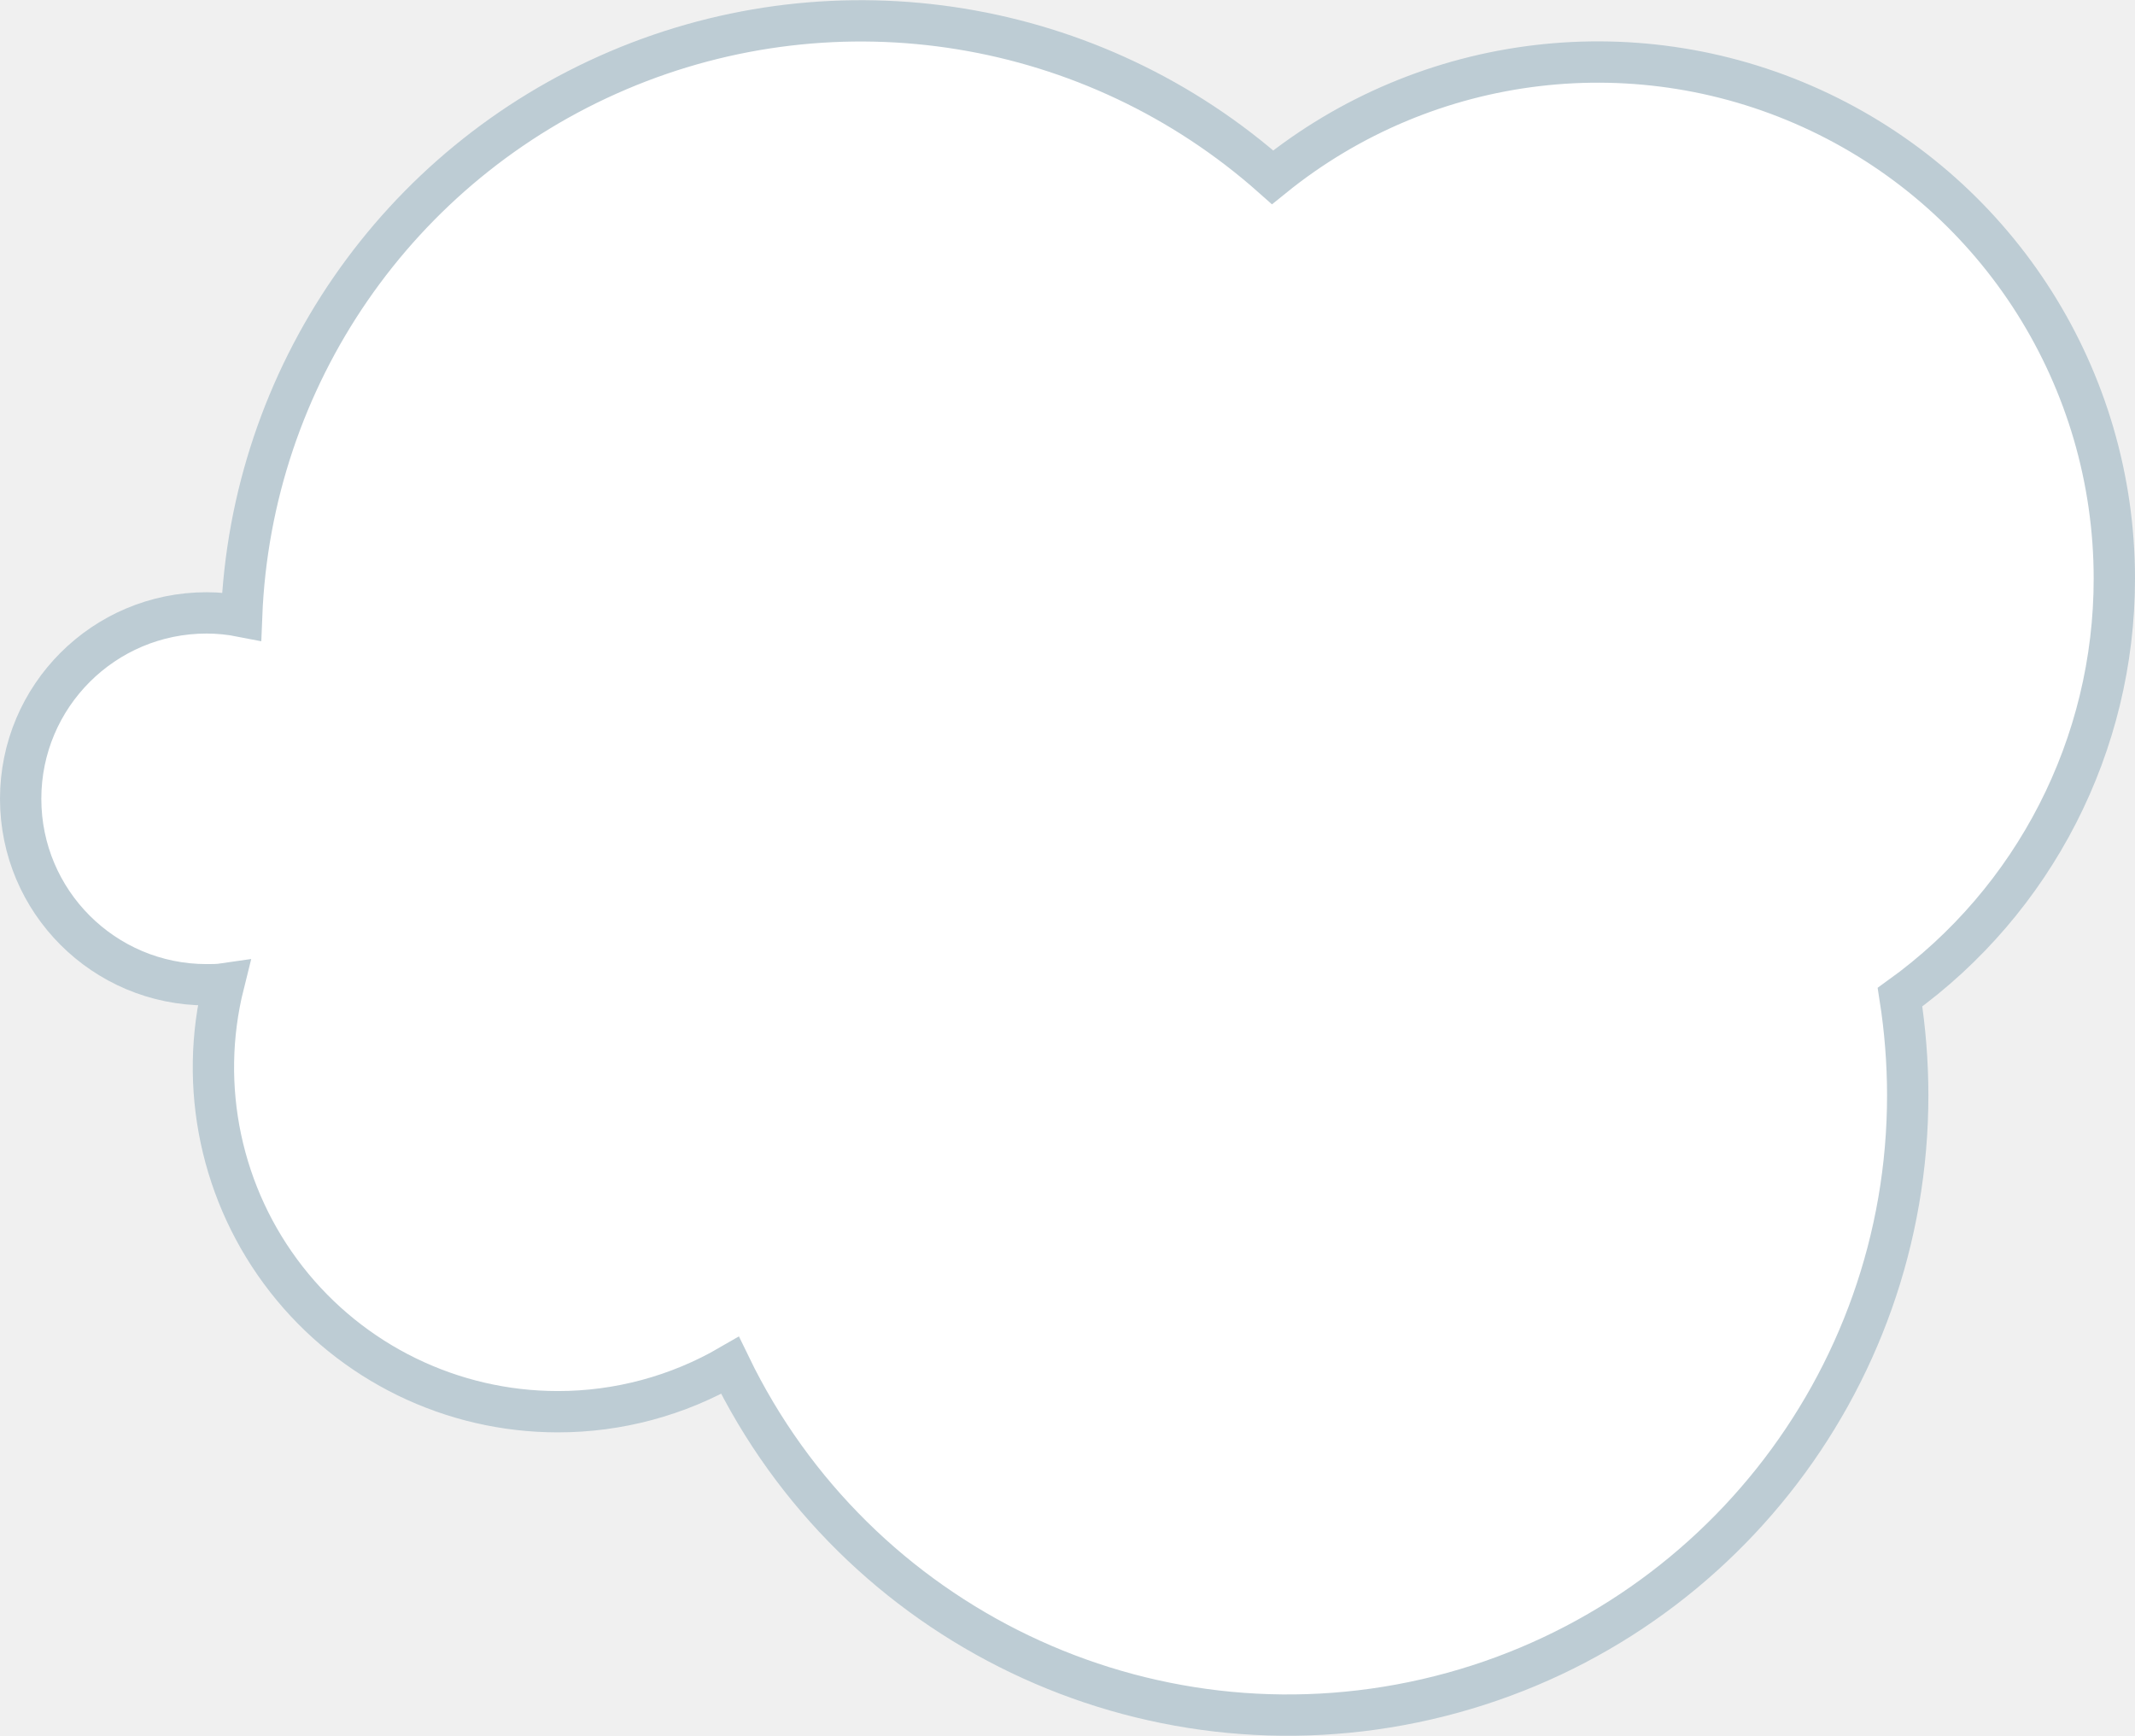
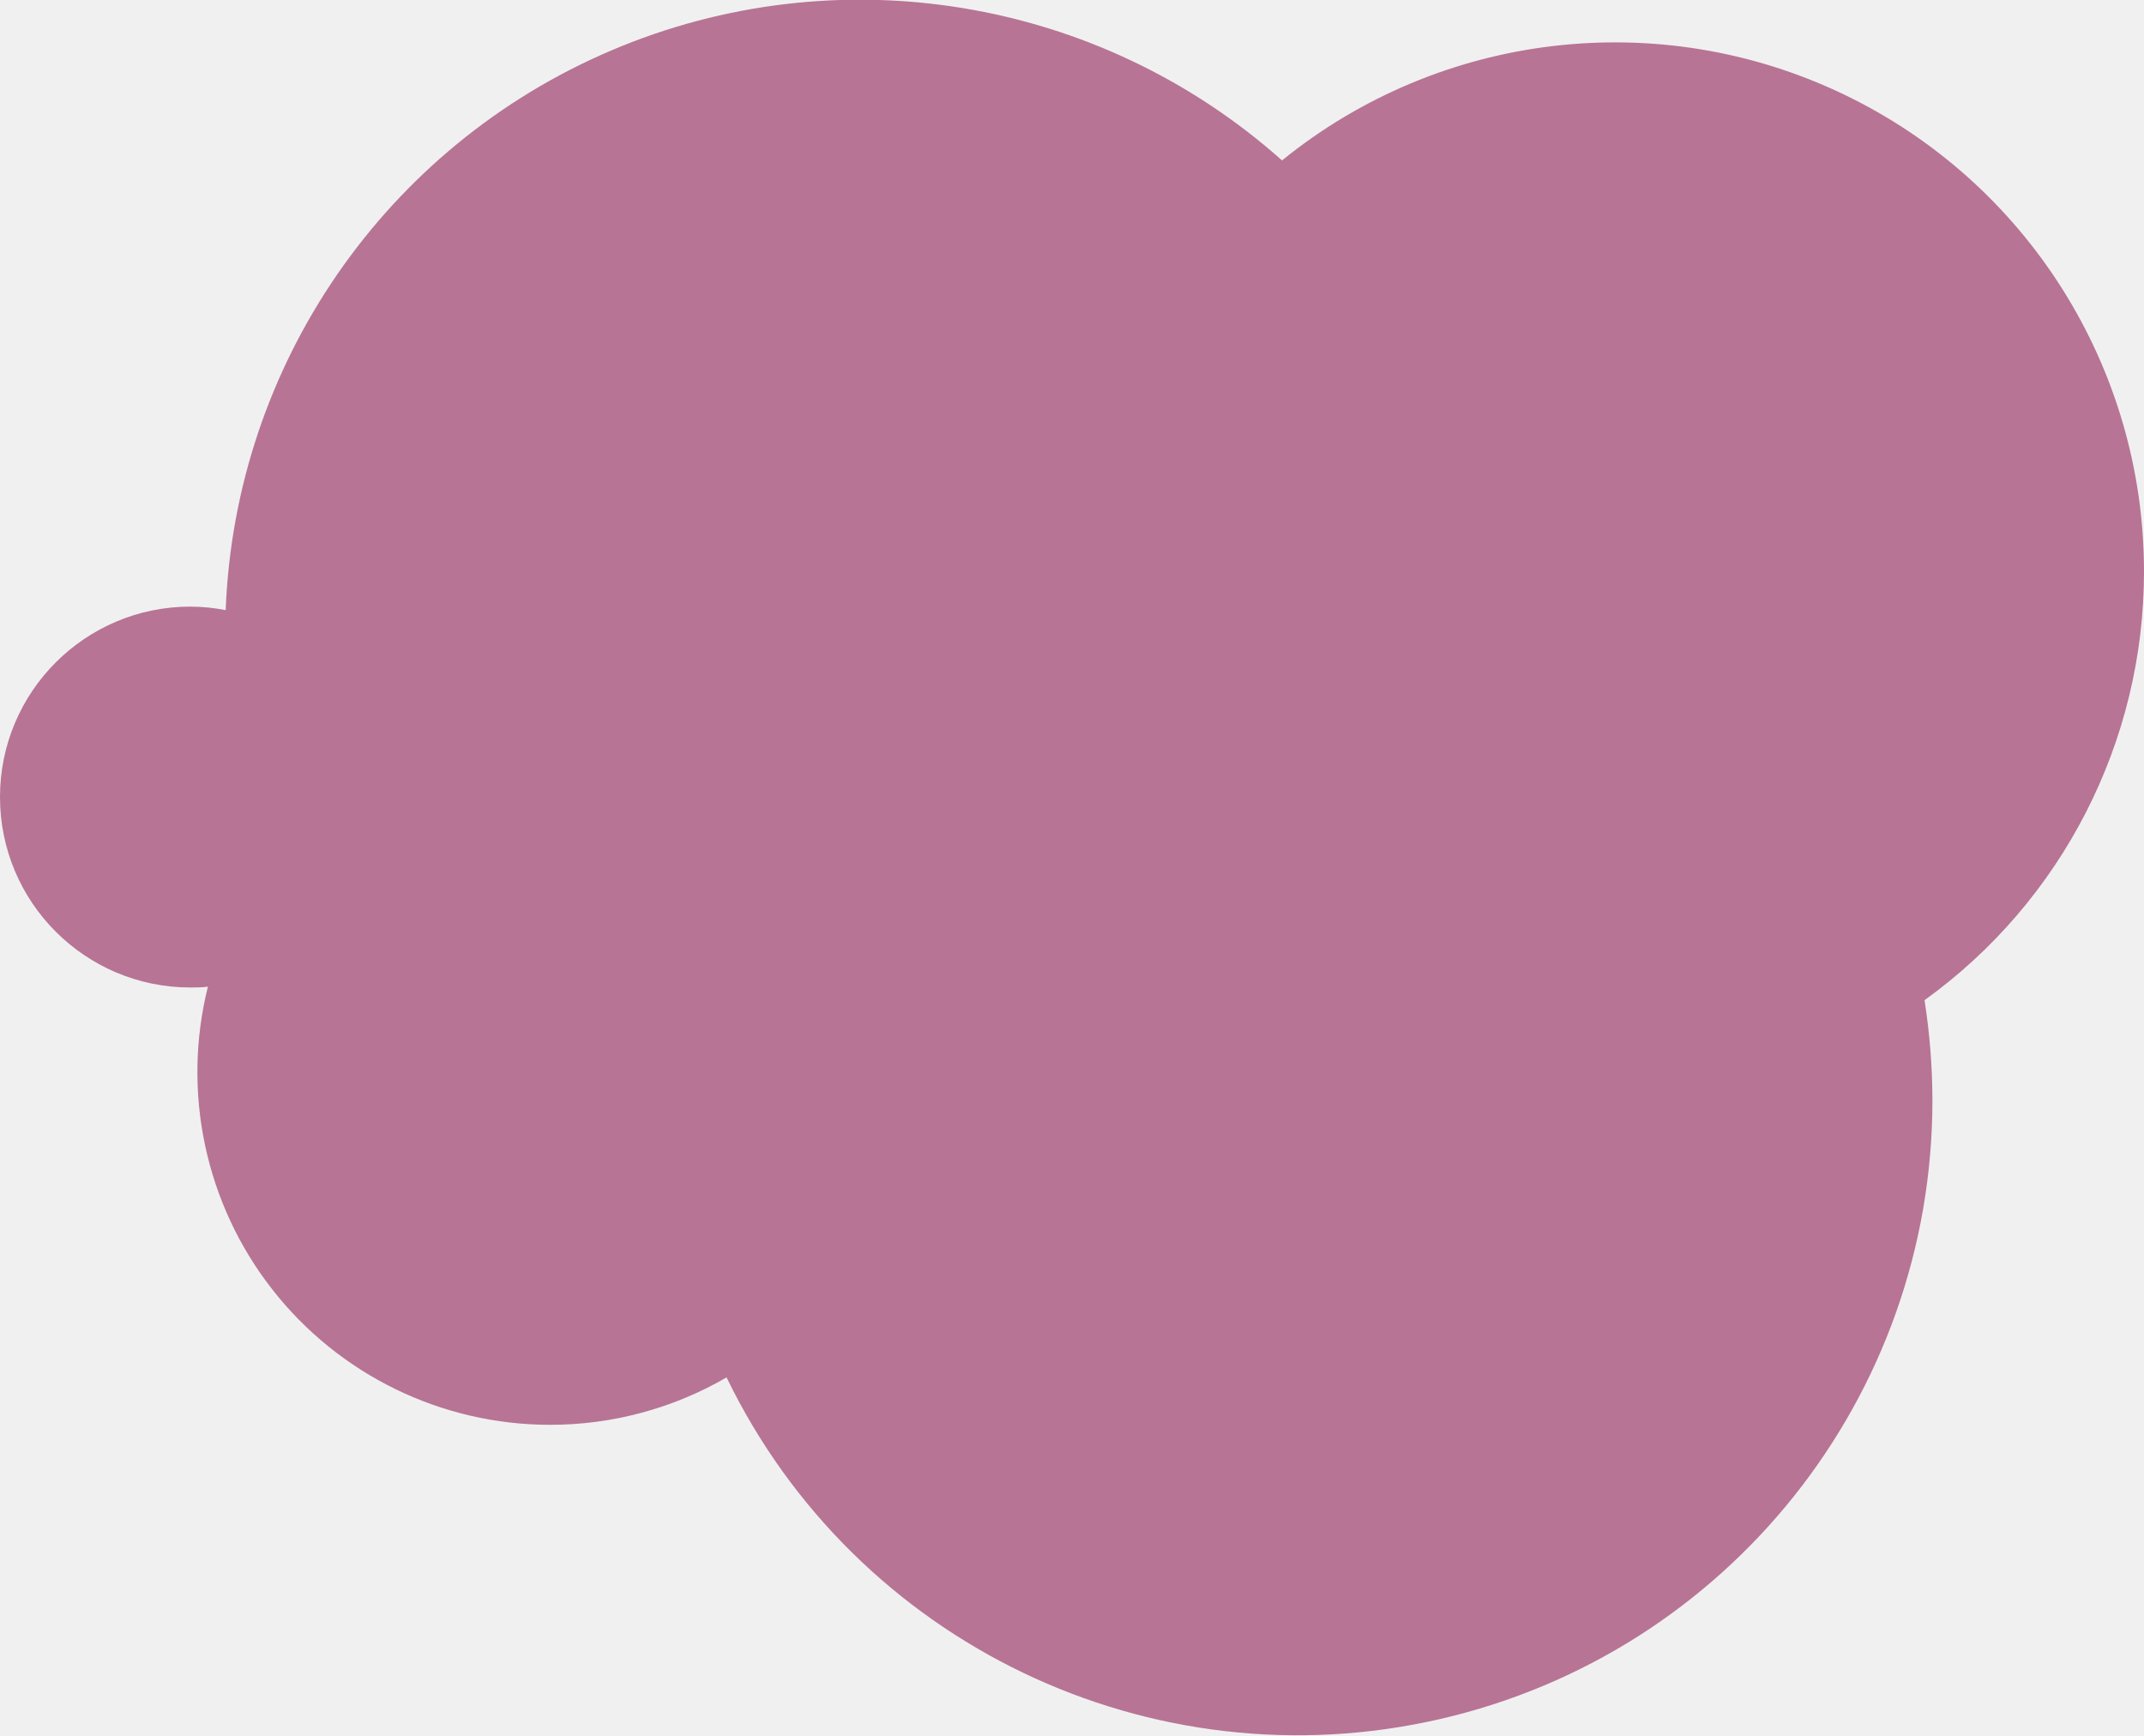
- <svg xmlns="http://www.w3.org/2000/svg" viewBox="0 0 155 126">
+ <svg xmlns="http://www.w3.org/2000/svg" viewBox="0 0 152 123">
  <defs>
-     <style>.cls-1{fill:#fff;stroke:#bdccd4;stroke-miterlimit:10;stroke-width:3px;}</style>
+     <style>.cls-1{fill:#b77495;}</style>
  </defs>
  <g id="Layer_2" data-name="Layer 2">
    <g id="beach">
-       <path class="cls-1" d="M153.5,42A37.5,37.5,0,0,0,92.39,12.87,45,45,0,0,0,17.54,44.75,13.26,13.26,0,0,0,15,44.5a13.5,13.5,0,0,0,0,27c.42,0,.83,0,1.24-.06A25,25,0,0,0,40.5,102.5,24.89,24.89,0,0,0,53,99.14,45,45,0,0,0,138.5,79.5a46.27,46.27,0,0,0-.56-7.1A37.43,37.43,0,0,0,153.5,42Z" />
+       <path id="beach--cloud--1" class="cls-1" d="M152,40.5A37.5,37.5,0,0,0,90.89,11.37,45,45,0,0,0,16,43.25,13.26,13.26,0,0,0,13.5,43a13.5,13.5,0,0,0,0,27c.42,0,.83,0,1.24-.06A25,25,0,0,0,39,101a24.89,24.89,0,0,0,12.51-3.36A45,45,0,0,0,137,78a46.27,46.27,0,0,0-.56-7.1A37.43,37.43,0,0,0,152,40.5Z" />
    </g>
  </g>
</svg>
